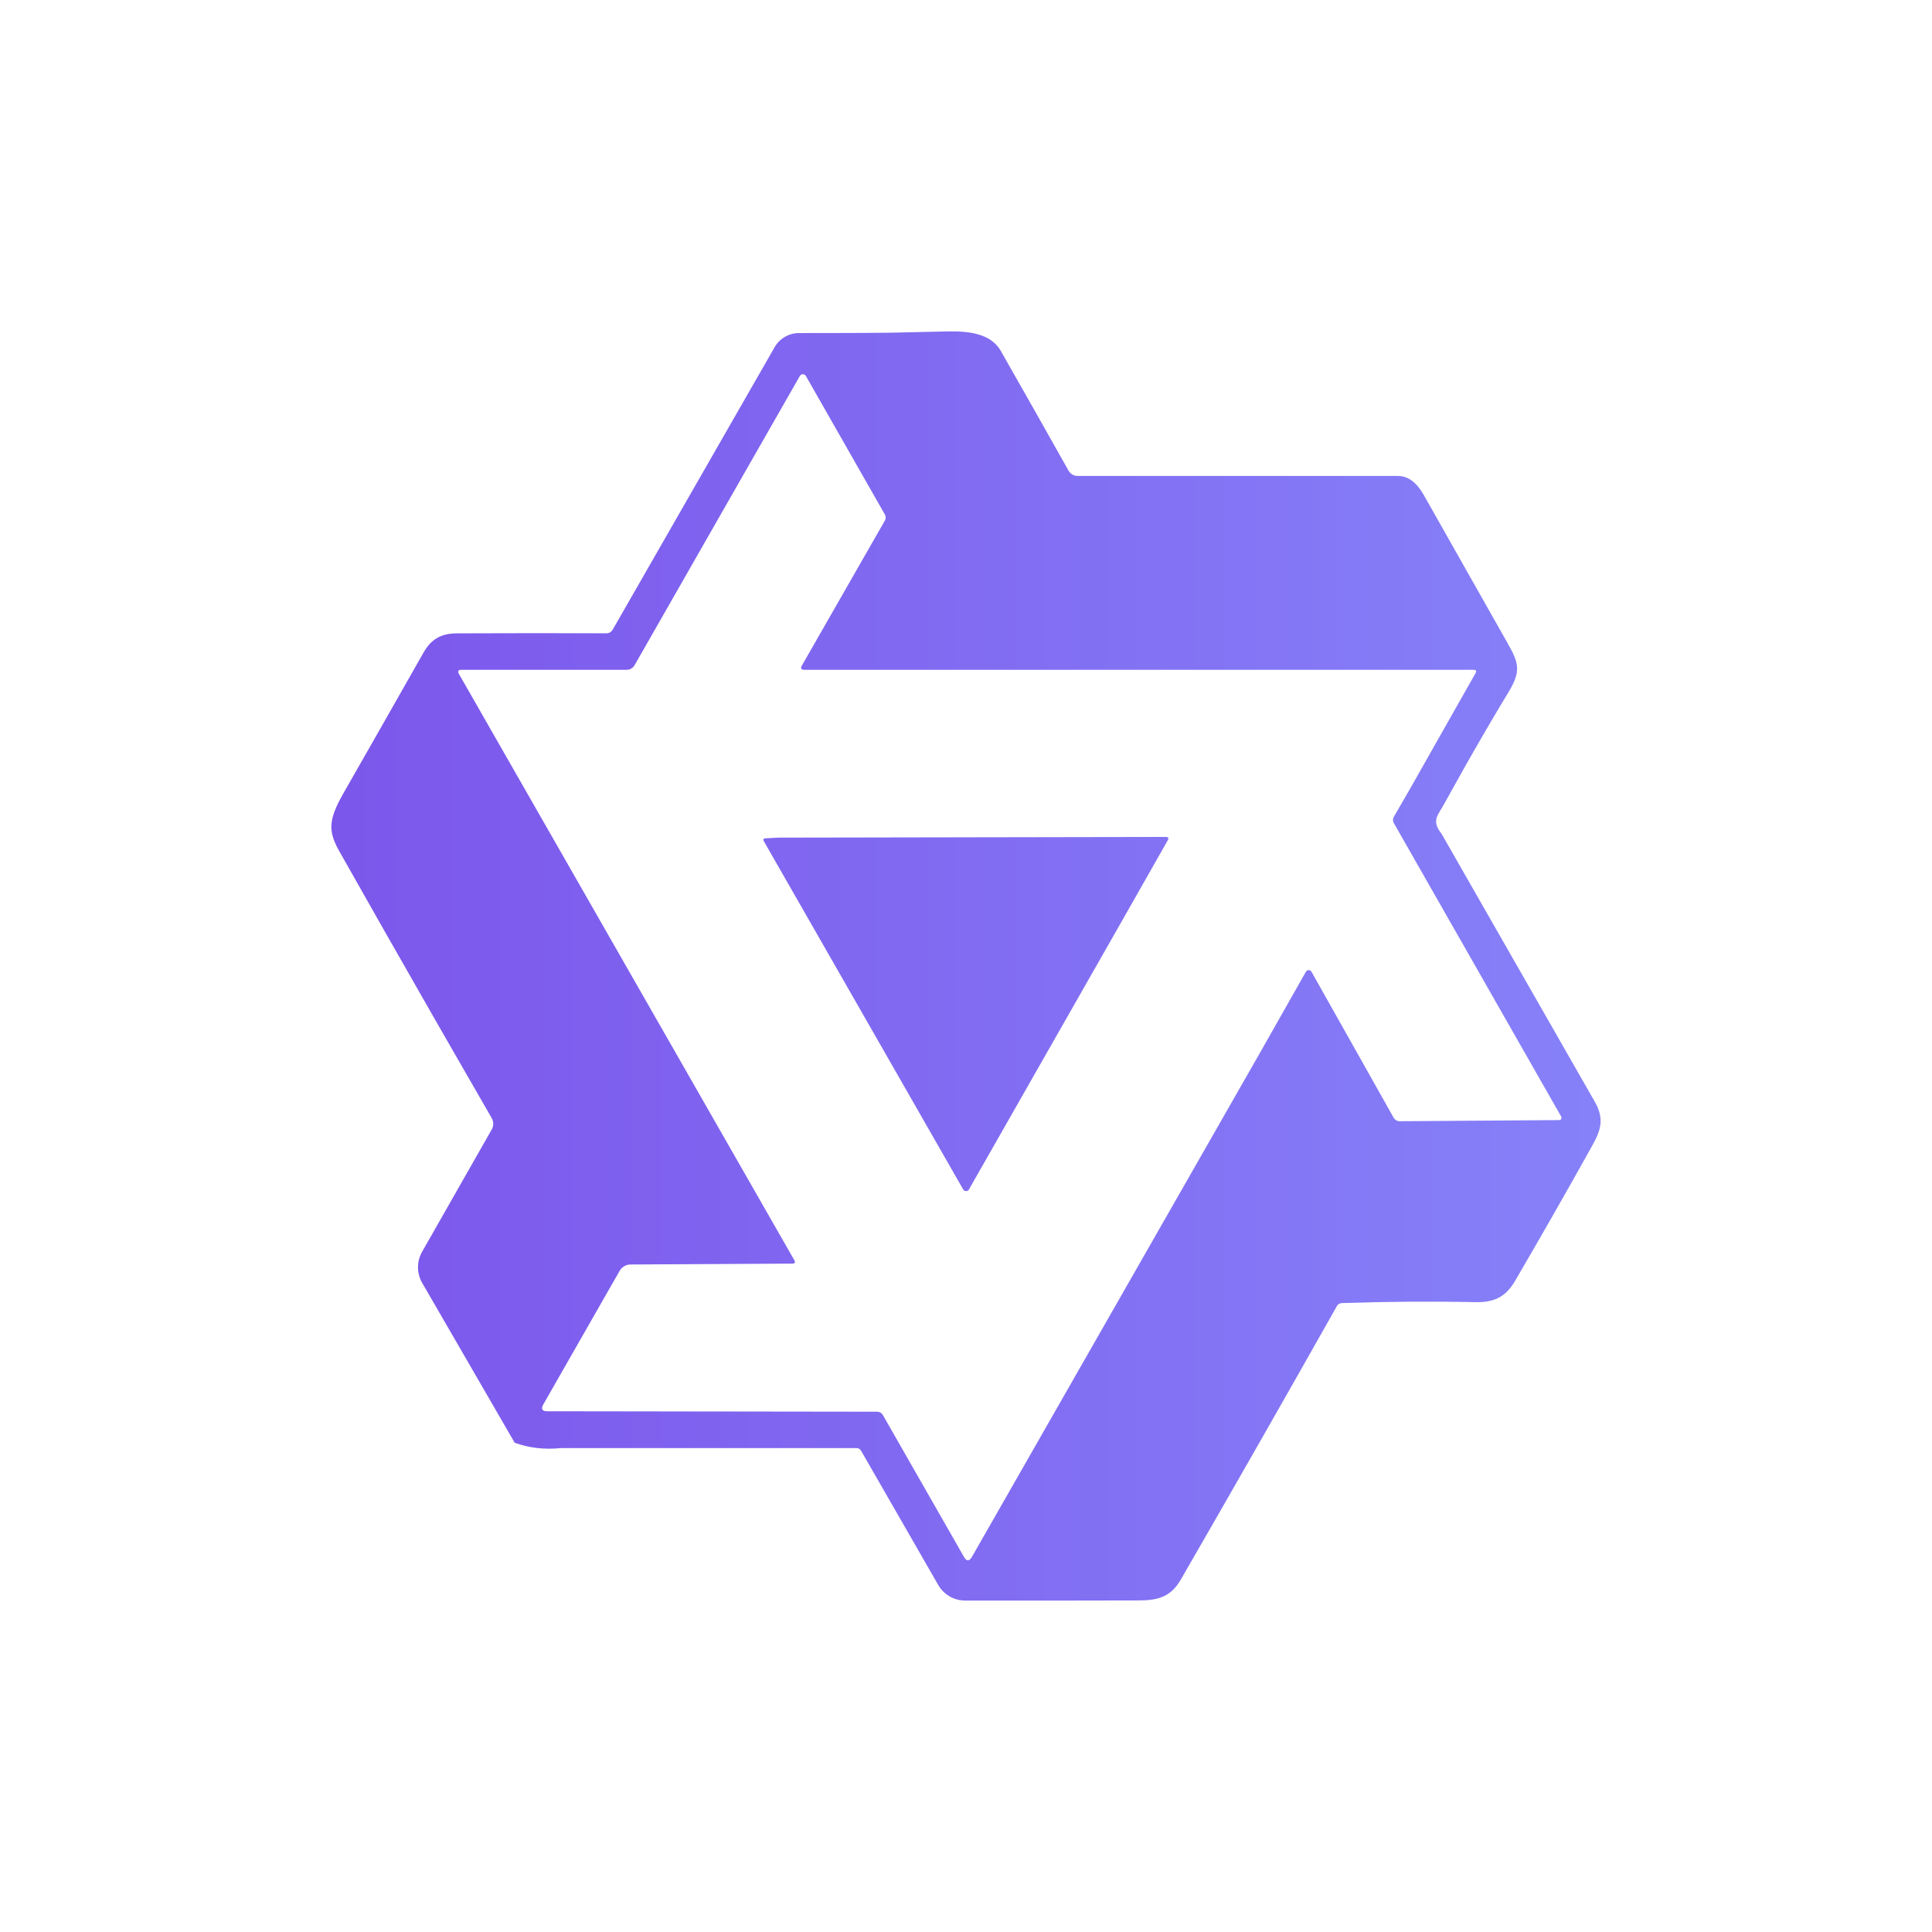
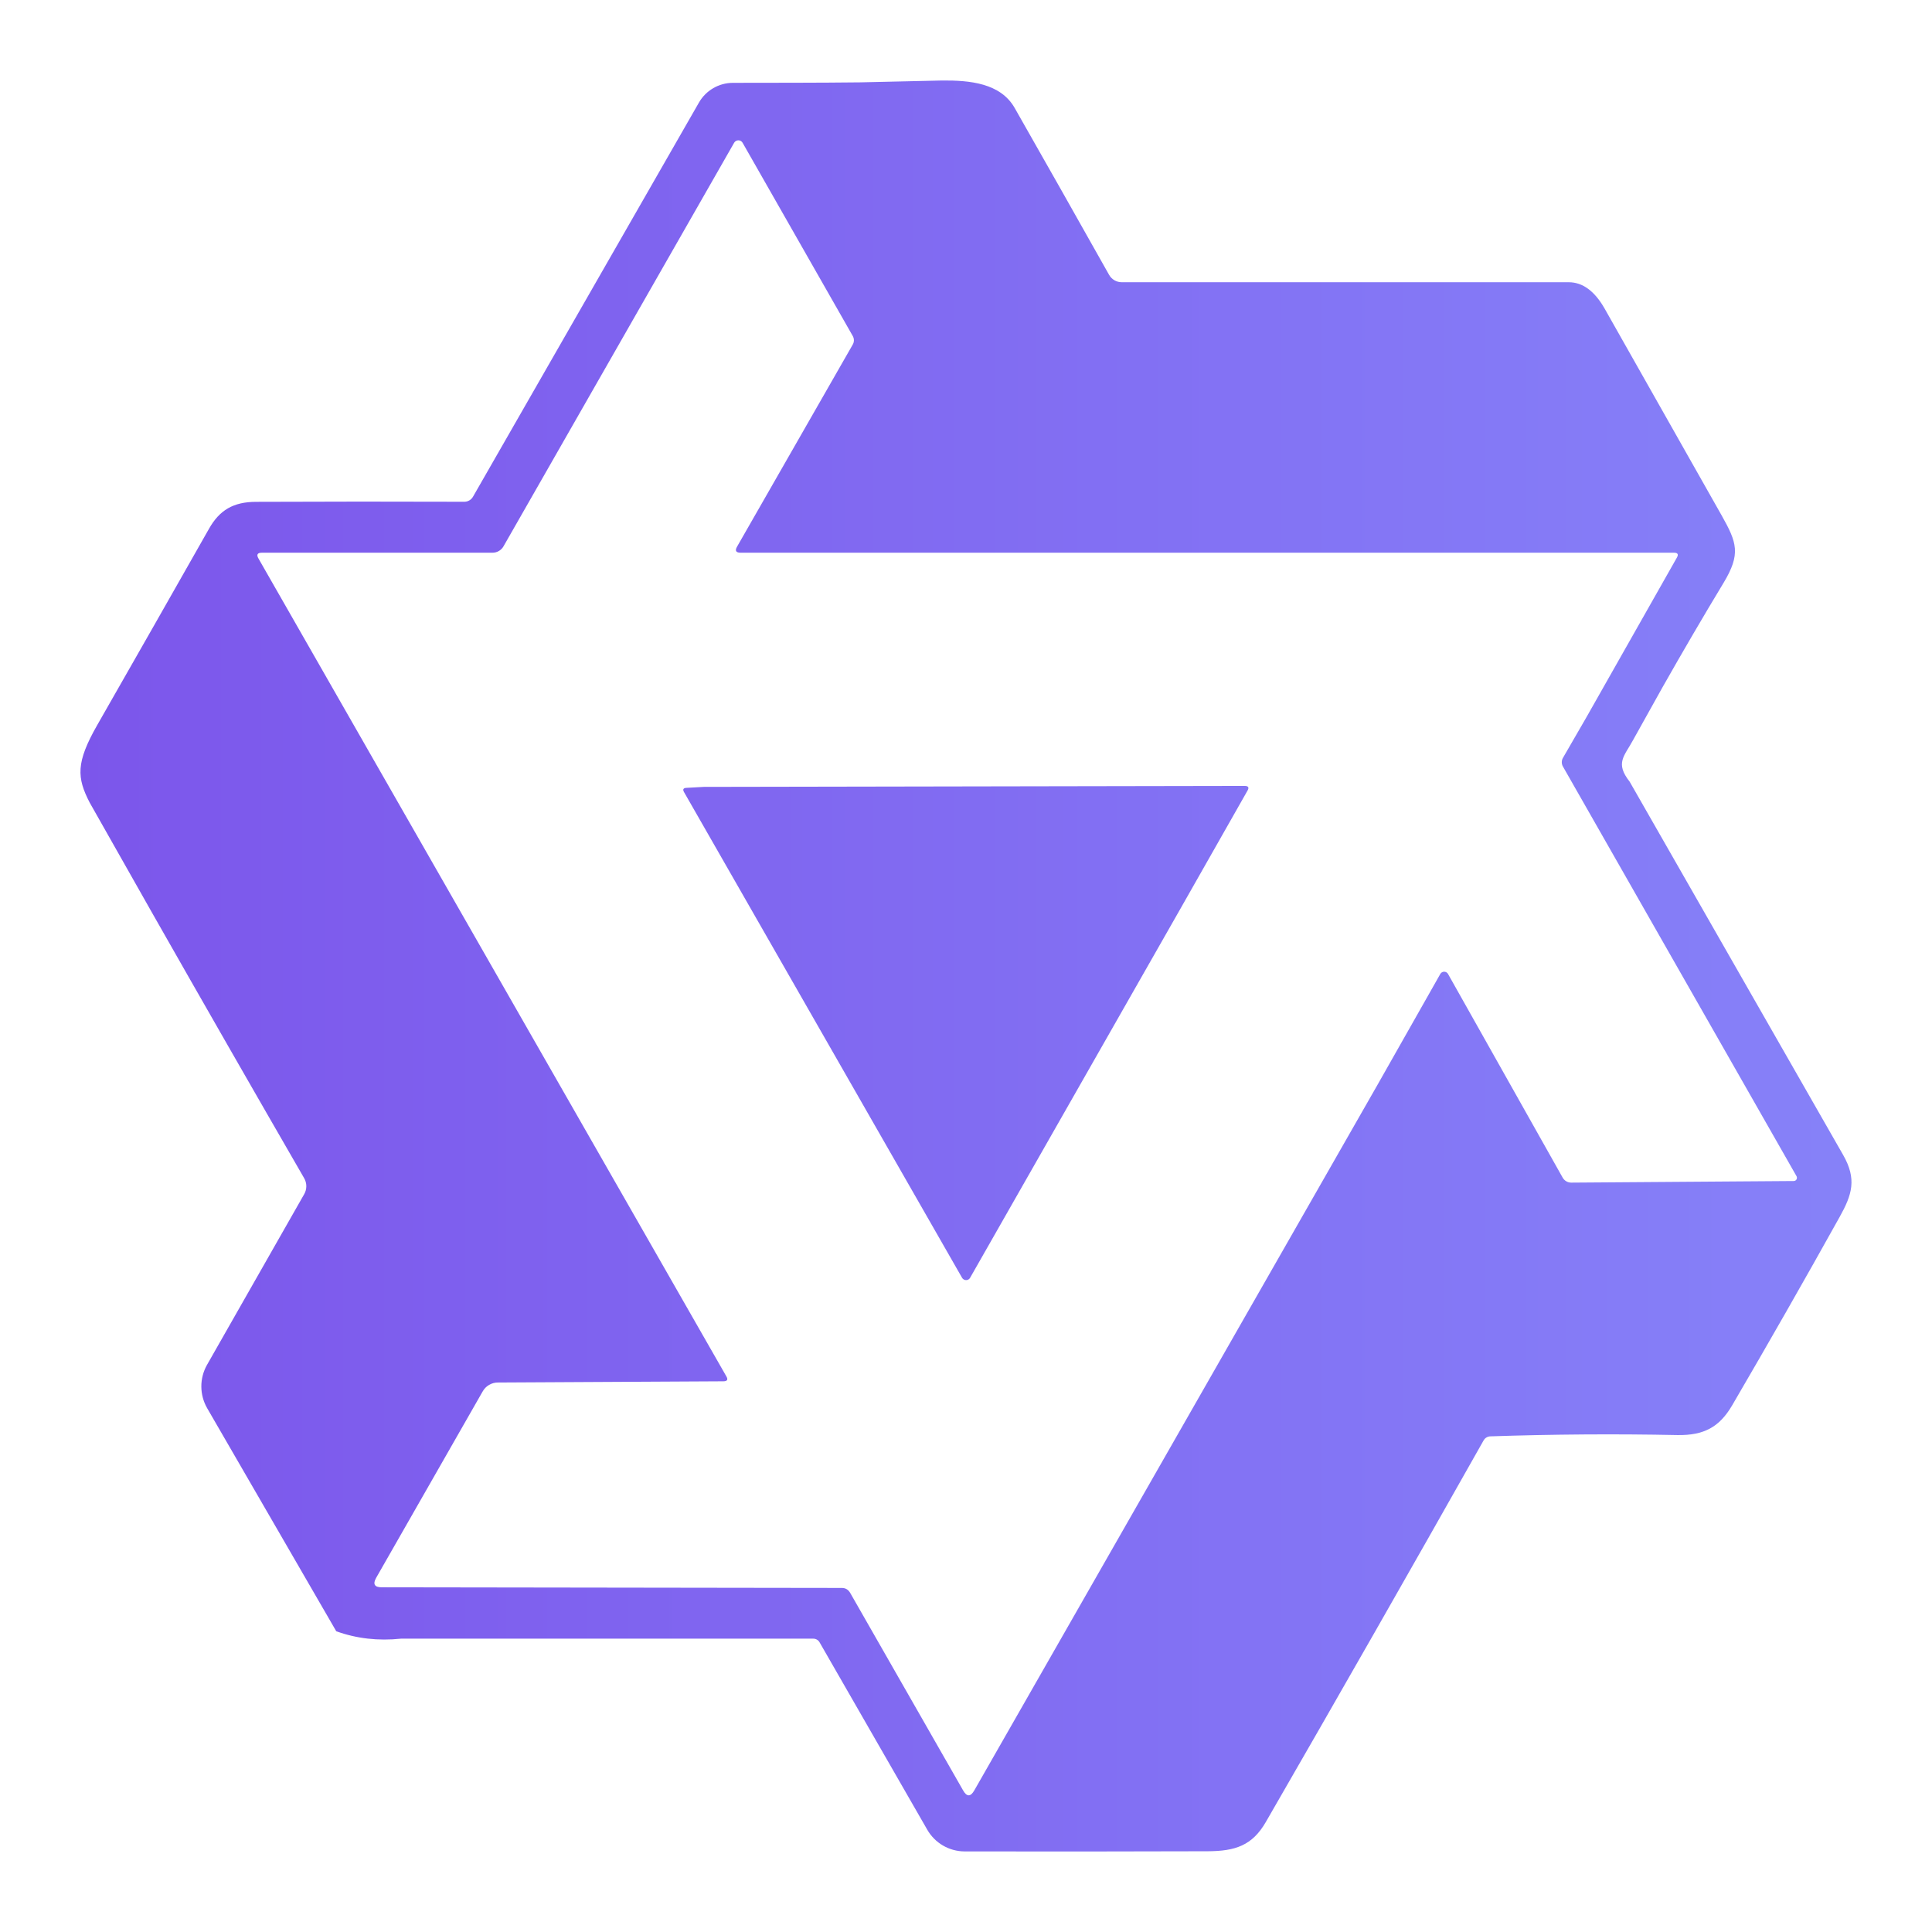
- <svg xmlns="http://www.w3.org/2000/svg" width="120" height="120" viewBox="0 0 120 120" fill="currentColor">
-   <path d="M62.165 21.801C63.573 24.274 64.974 26.753 66.372 29.237C66.428 29.336 66.51 29.419 66.609 29.476C66.708 29.533 66.82 29.563 66.934 29.563H86.829C87.452 29.563 87.983 29.957 88.427 30.735L93.637 39.944C94.318 41.151 94.497 41.657 93.723 42.943C92.791 44.484 91.885 46.039 91 47.601L89.685 49.959C89.305 50.661 88.886 50.962 89.541 51.794L99.044 68.41C99.661 69.488 99.442 70.18 98.89 71.169C97.325 73.982 95.73 76.773 94.107 79.554C93.537 80.528 92.845 80.898 91.67 80.88C88.886 80.822 86.109 80.844 83.332 80.937C83.272 80.94 83.214 80.958 83.163 80.989C83.113 81.021 83.071 81.064 83.041 81.116C79.837 86.793 76.606 92.455 73.348 98.101C72.743 99.151 71.987 99.402 70.751 99.406C67.178 99.416 63.577 99.42 59.94 99.413C59.601 99.412 59.269 99.322 58.976 99.151C58.683 98.981 58.441 98.736 58.273 98.442L53.489 90.118C53.462 90.063 53.419 90.018 53.366 89.987C53.314 89.956 53.253 89.94 53.192 89.942H34.853C33.831 90.049 32.871 89.938 31.968 89.612L26.224 79.686C26.054 79.392 25.964 79.059 25.963 78.72C25.962 78.38 26.049 78.047 26.217 77.751L30.542 70.155C30.604 70.047 30.636 69.926 30.636 69.802C30.636 69.678 30.604 69.556 30.542 69.449C28.289 65.548 26.049 61.64 23.823 57.724L20.992 52.725C20.419 51.615 20.372 50.948 21.333 49.267C22.999 46.354 24.654 43.445 26.303 40.538C26.776 39.7 27.392 39.342 28.395 39.338C31.488 39.325 34.58 39.324 37.673 39.334C37.751 39.334 37.827 39.313 37.895 39.273C37.962 39.233 38.018 39.177 38.056 39.109L48.111 21.568C48.263 21.302 48.483 21.079 48.749 20.925C49.014 20.77 49.316 20.688 49.623 20.687C51.501 20.683 53.396 20.687 55.295 20.665L58.94 20.583C60.162 20.572 61.534 20.698 62.165 21.801ZM49.867 23.245C49.829 23.245 49.792 23.255 49.759 23.274C49.727 23.293 49.699 23.32 49.68 23.353L39.411 41.323C39.361 41.408 39.291 41.478 39.206 41.527C39.121 41.576 39.025 41.602 38.927 41.603H28.657C28.456 41.603 28.406 41.692 28.51 41.868L49.329 78.26C49.419 78.411 49.376 78.482 49.207 78.486L39.192 78.54C39.046 78.535 38.901 78.571 38.774 78.645C38.647 78.718 38.544 78.826 38.475 78.955L33.745 87.233C33.588 87.512 33.67 87.656 33.989 87.656L54.471 87.684C54.636 87.684 54.758 87.756 54.844 87.903L59.871 96.697C60.036 96.987 60.201 96.99 60.37 96.697L78.308 65.306L81.113 60.354C81.131 60.324 81.156 60.298 81.186 60.281C81.216 60.263 81.25 60.254 81.285 60.254C81.32 60.254 81.355 60.263 81.385 60.281C81.415 60.298 81.44 60.324 81.457 60.354L86.56 69.42C86.598 69.488 86.654 69.544 86.722 69.583C86.789 69.623 86.866 69.643 86.944 69.642L96.844 69.571C96.87 69.571 96.895 69.564 96.917 69.552C96.939 69.539 96.957 69.521 96.97 69.499C96.982 69.477 96.988 69.452 96.988 69.427C96.988 69.402 96.982 69.378 96.97 69.356L86.578 51.131C86.541 51.07 86.521 51 86.521 50.928C86.521 50.857 86.541 50.787 86.578 50.726L87.628 48.909L91.641 41.825C91.727 41.678 91.684 41.603 91.516 41.603H49.967C49.756 41.603 49.706 41.51 49.813 41.327L54.952 32.351C54.99 32.289 55.011 32.219 55.011 32.146C55.011 32.074 54.99 32.003 54.952 31.942L50.057 23.356C50.038 23.323 50.011 23.294 49.977 23.275C49.944 23.255 49.906 23.245 49.867 23.245ZM72.406 51.984C72.571 51.984 72.614 52.055 72.528 52.199L69.546 57.448L60.183 73.878C60.166 73.91 60.14 73.936 60.108 73.955C60.077 73.973 60.041 73.982 60.004 73.982C59.968 73.982 59.932 73.972 59.901 73.954C59.869 73.936 59.843 73.909 59.825 73.878L47.452 52.263C47.38 52.141 47.416 52.077 47.552 52.07L48.326 52.027L72.413 51.984H72.406Z" fill="url(#paint0_linear_36_27059)" />
+ <svg xmlns="http://www.w3.org/2000/svg" height="1em" style="flex:none;line-height:1" viewBox="0 0 24 24" width="1em">
+   <path d="M12.604 1.34c.393.69.784 1.382 1.174 2.075a.18.18 0 00.157.091h5.552c.174 0 .322.11.446.327l1.454 2.57c.19.337.24.478.024.837-.26.43-.513.864-.76 1.3l-.367.658c-.106.196-.223.28-.04.512l2.652 4.637c.172.301.111.494-.043.77-.437.785-.882 1.564-1.335 2.34-.159.272-.352.375-.68.37-.777-.016-1.552-.01-2.327.016a.099.099 0 00-.081.05 575.097 575.097 0 01-2.705 4.74c-.169.293-.38.363-.725.364-.997.003-2.002.004-3.017.002a.537.537 0 01-.465-.271l-1.335-2.323a.09.09 0 00-.083-.049H4.982c-.285.03-.553-.001-.805-.092l-1.603-2.77a.543.543 0 01-.002-.54l1.207-2.12a.198.198 0 000-.197 550.951 550.951 0 01-1.875-3.272l-.79-1.395c-.16-.31-.173-.496.095-.965.465-.813.927-1.625 1.387-2.436.132-.234.304-.334.584-.335a338.3 338.3 0 012.589-.001.124.124 0 00.107-.063l2.806-4.895a.488.488 0 01.422-.246c.524-.001 1.053 0 1.583-.006L11.704 1c.341-.003.724.032.9.34zm-3.432.403a.06.06 0 00-.052.03L6.254 6.788a.157.157 0 01-.135.078H3.253c-.056 0-.07.025-.041.074l5.81 10.156c.025.042.013.062-.034.063l-2.795.015a.218.218 0 00-.2.116l-1.32 2.31c-.044.078-.021.118.068.118l5.716.008c.046 0 .08.02.104.061l1.403 2.454c.046.081.092.082.139 0l5.006-8.76.783-1.382a.055.055 0 01.096 0l1.424 2.53a.122.122 0 00.107.062l2.763-.02a.04.04 0 00.035-.02.041.041 0 000-.04l-2.9-5.086a.108.108 0 010-.113l.293-.507 1.12-1.977c.024-.041.012-.062-.035-.062H9.2c-.059 0-.073-.026-.043-.077l1.434-2.505a.107.107 0 000-.114L9.225 1.774a.06.06 0 00-.053-.031zm6.29 8.02c.046 0 .058.02.034.06l-.832 1.465-2.613 4.585a.056.056 0 01-.05.029.058.058 0 01-.05-.029L8.498 9.841c-.02-.034-.01-.052.028-.054l.216-.012 6.722-.012z" fill="url(#lobe-icons-qwen-_R_0_)" fill-rule="nonzero" />
  <defs>
-     <linearGradient id="paint0_linear_36_27059" x1="20.582" y1="20.582" x2="99.416" y2="20.582" gradientUnits="userSpaceOnUse">
-       <stop stop-color="#6336E7" stop-opacity="0.84" />
-       <stop offset="1" stop-color="#6F69F7" stop-opacity="0.84" />
+     <linearGradient id="lobe-icons-qwen-_R_0_" x1="0%" x2="100%" y1="0%" y2="0%">
+       <stop offset="0%" stop-color="#6336E7" stop-opacity=".84" />
+       <stop offset="100%" stop-color="#6F69F7" stop-opacity=".84" />
    </linearGradient>
  </defs>
</svg>
